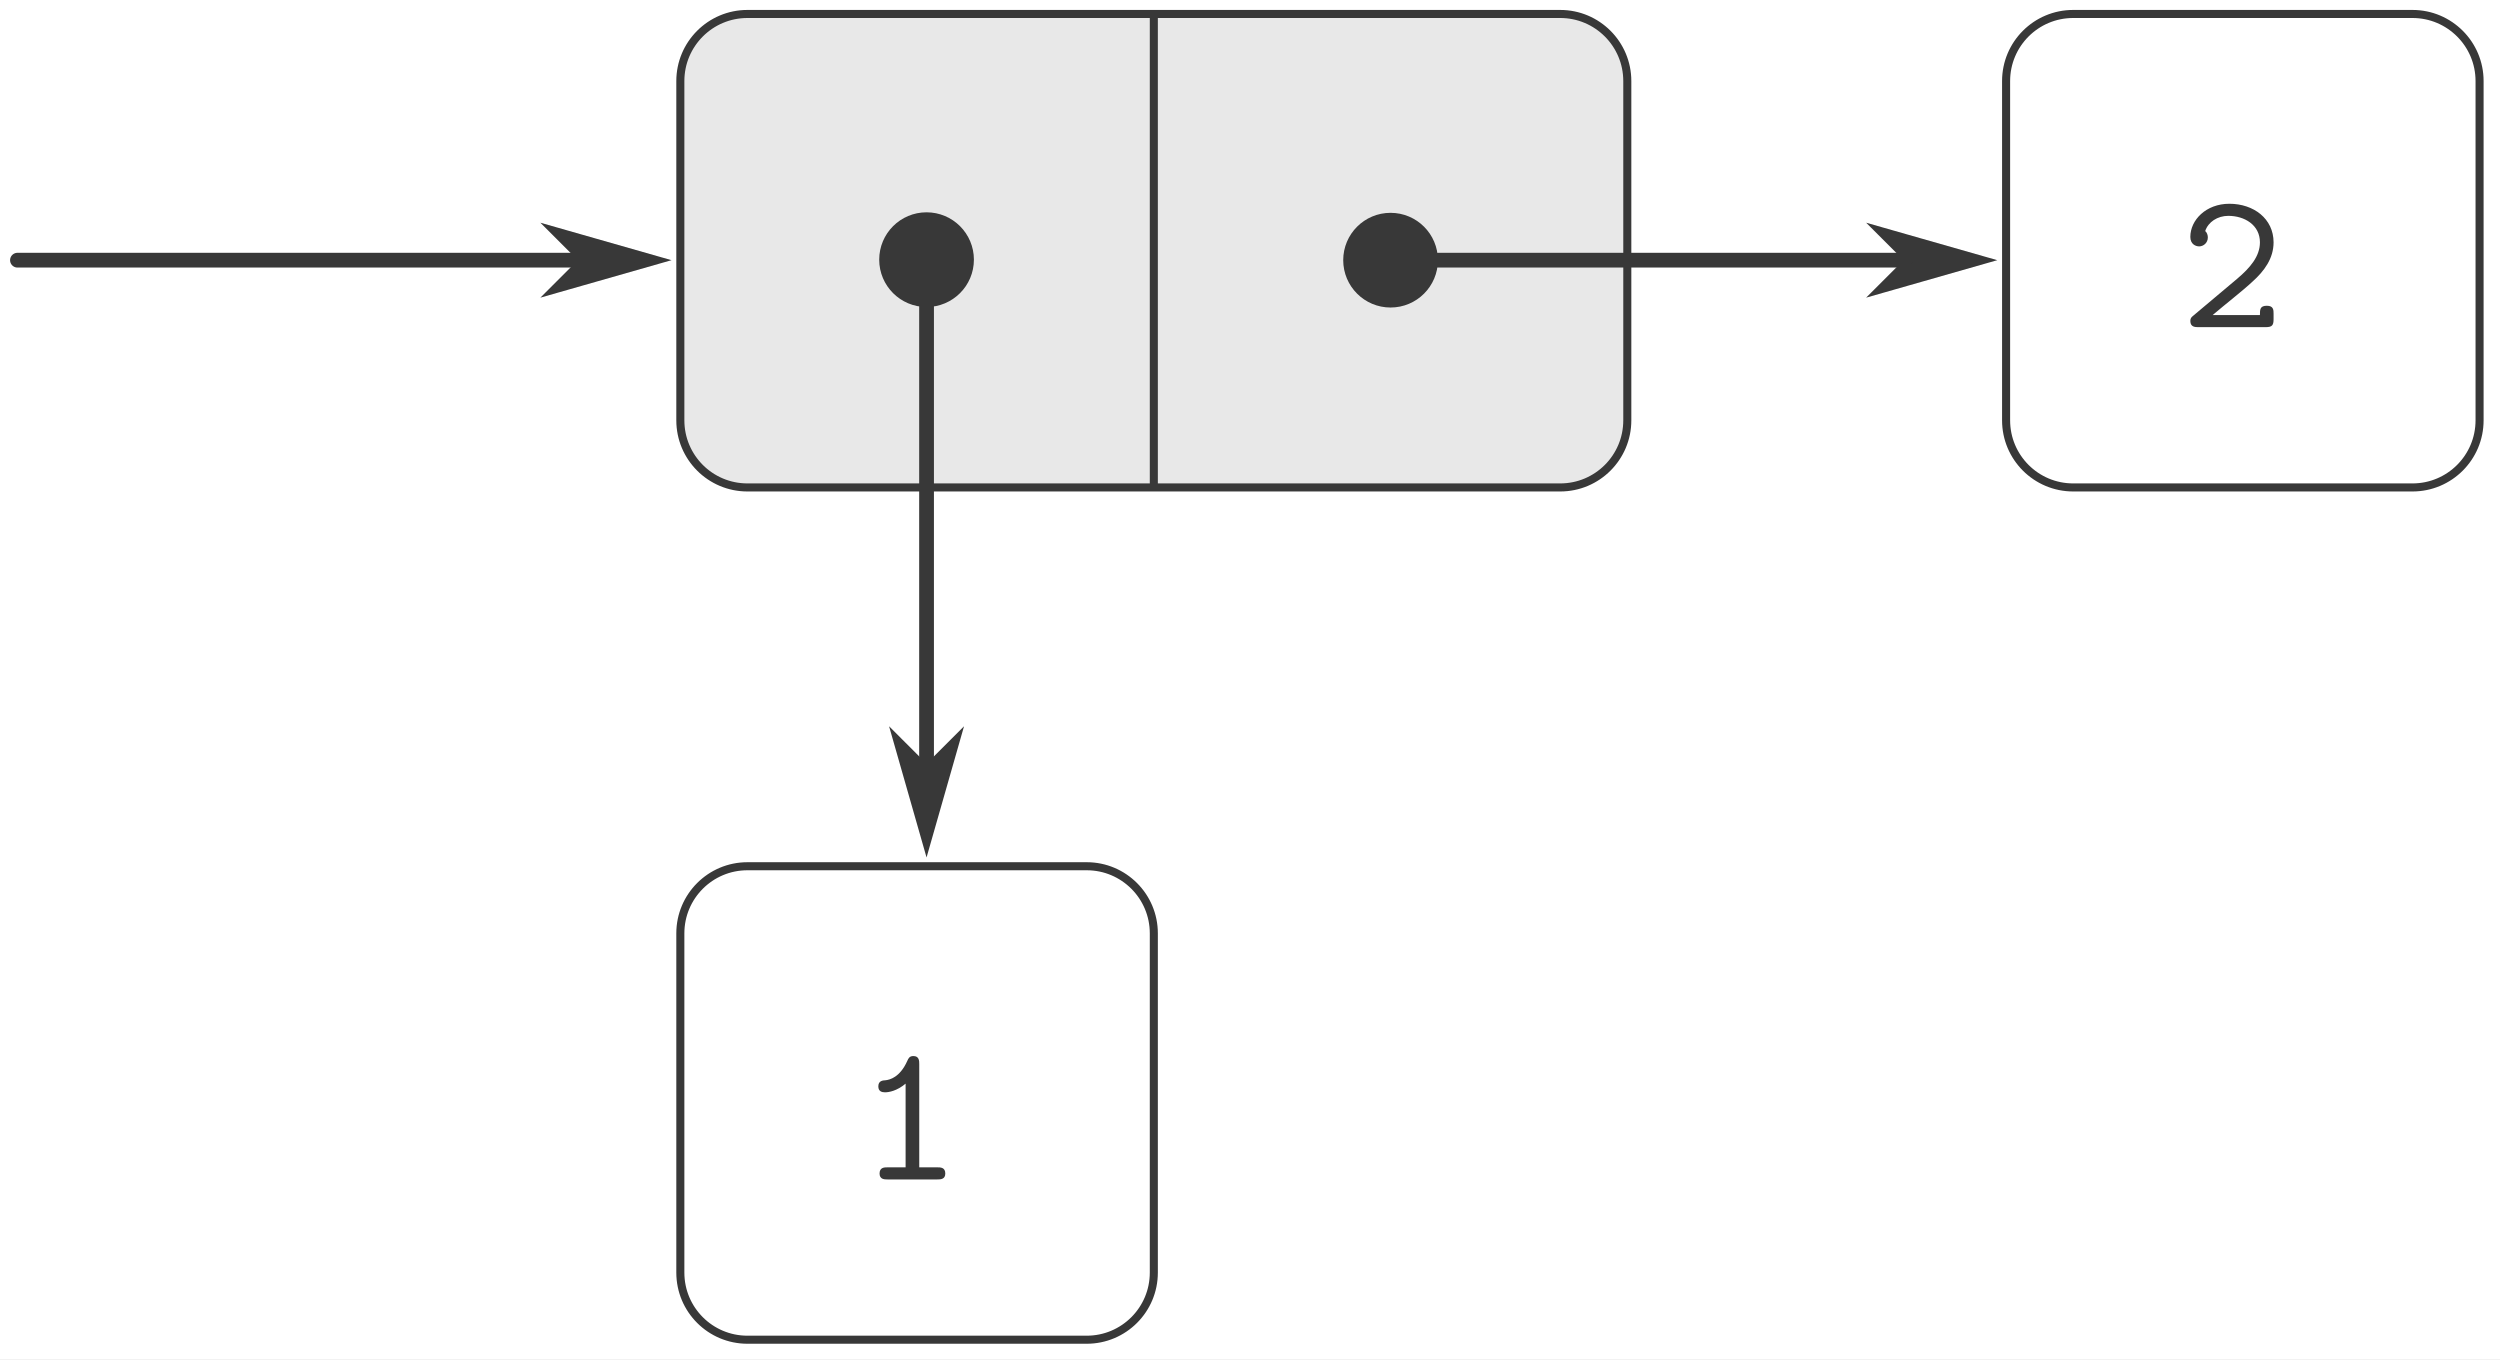
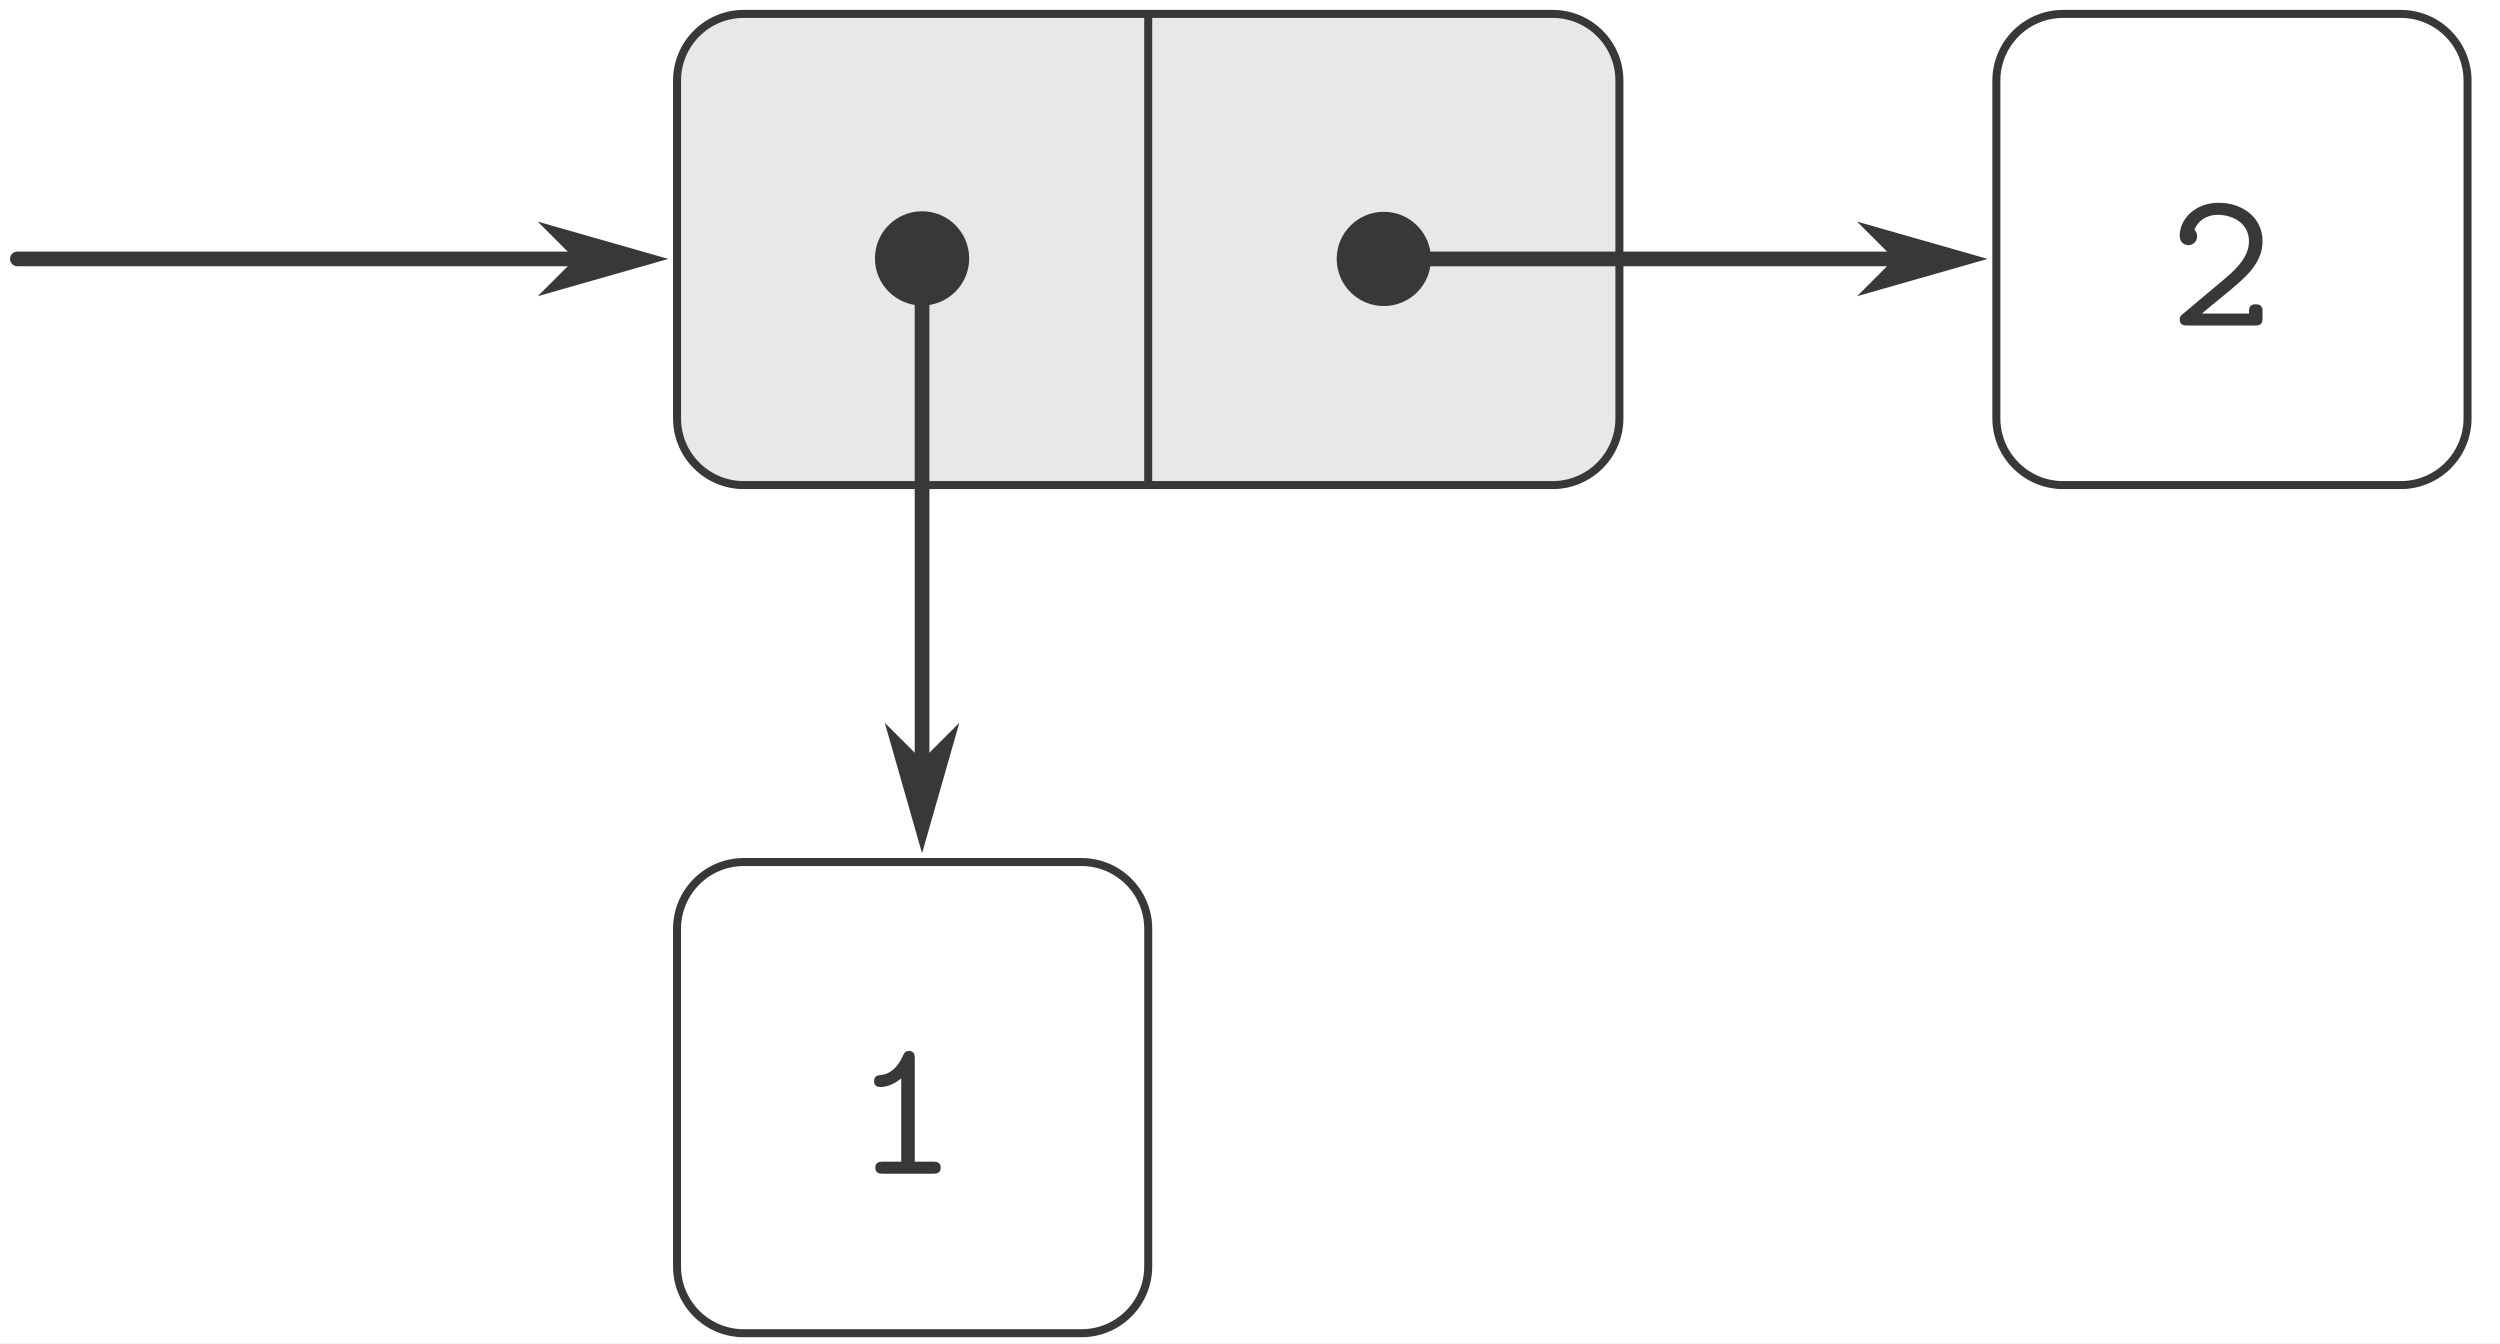
- <svg xmlns="http://www.w3.org/2000/svg" preserveAspectRatio="xMinYMin meet" viewBox="0 0 252 137" id="svg2" style="display:inline" version="1.1">
+ <svg xmlns="http://www.w3.org/2000/svg" preserveAspectRatio="xMinYMin meet" viewBox="0 0 253.228 136.063" id="svg2" style="display:inline" version="1.1" width="67mm" height="36mm">
  <defs id="defs4">
    <marker refX="0" refY="0" orient="auto" id="Arrow1Mstart" style="overflow:visible">
-       <path d="M 0,0 5,-5 -12.5,0 5,5 0,0 z" transform="matrix(0.4,0,0,0.4,4,0)" id="path4565" style="fill:#383838;fill-rule:evenodd;stroke:#383838;stroke-width:1pt;marker-start:none" />
+       <path d="M 0,0 5,-5 -12.5,0 5,5 Z" transform="matrix(0.4,0,0,0.4,4,0)" id="path4565" style="fill:#383838;fill-rule:evenodd;stroke:#383838;stroke-width:1pt;marker-start:none" />
    </marker>
    <marker refX="0" refY="0" orient="auto" id="Arrow1Lstart" style="overflow:visible">
-       <path d="M 0,0 5,-5 -12.5,0 5,5 0,0 z" transform="matrix(0.8,0,0,0.8,10,0)" id="path4559" style="fill:#383838;fill-rule:evenodd;stroke:#383838;stroke-width:1pt;marker-start:none" />
+       <path d="M 0,0 5,-5 -12.5,0 5,5 Z" transform="matrix(0.8,0,0,0.8,10,0)" id="path4559" style="fill:#383838;fill-rule:evenodd;stroke:#383838;stroke-width:1pt;marker-start:none" />
    </marker>
    <marker refX="0" refY="0" orient="auto" id="Arrow1Mstart-0" style="overflow:visible">
-       <path d="M 0,0 5,-5 -12.5,0 5,5 0,0 z" transform="matrix(0.4,0,0,0.4,4,0)" id="path4565-7" style="fill:#383838;fill-rule:evenodd;stroke:#383838;stroke-width:1pt;marker-start:none" />
+       <path d="M 0,0 5,-5 -12.5,0 5,5 Z" transform="matrix(0.4,0,0,0.4,4,0)" id="path4565-7" style="fill:#383838;fill-rule:evenodd;stroke:#383838;stroke-width:1pt;marker-start:none" />
    </marker>
    <marker refX="0" refY="0" orient="auto" id="Arrow1Mstart-9" style="overflow:visible">
-       <path d="M 0,0 5,-5 -12.5,0 5,5 0,0 z" transform="matrix(0.4,0,0,0.4,4,0)" id="path4565-6" style="fill:#383838;fill-rule:evenodd;stroke:#383838;stroke-width:1pt;marker-start:none" />
+       <path d="M 0,0 5,-5 -12.5,0 5,5 Z" transform="matrix(0.4,0,0,0.4,4,0)" id="path4565-6" style="fill:#383838;fill-rule:evenodd;stroke:#383838;stroke-width:1pt;marker-start:none" />
    </marker>
    <marker refX="0" refY="0" orient="auto" id="Arrow1Mstart-2" style="overflow:visible">
-       <path d="M 0,0 5,-5 -12.5,0 5,5 0,0 z" transform="matrix(0.4,0,0,0.4,4,0)" id="path4565-4" style="fill:#383838;fill-rule:evenodd;stroke:#383838;stroke-width:1pt;marker-start:none" />
+       <path d="M 0,0 5,-5 -12.5,0 5,5 Z" transform="matrix(0.4,0,0,0.4,4,0)" id="path4565-4" style="fill:#383838;fill-rule:evenodd;stroke:#383838;stroke-width:1pt;marker-start:none" />
    </marker>
  </defs>
-   <rect width="100%" height="100%" fill="white" />
+   <rect width="100%" height="100%" fill="#ffffff" id="rect199" x="0" y="0" />
  <g transform="translate(-113.5938,-22.125)" id="layer5">
-     <rect width="95.454" height="47.727" rx="6.764" ry="6.764" x="182.172" y="23.533" id="rect3794-7-1" style="fill:#e8e8e8;fill-opacity:1;stroke:#383838;stroke-width:0.812;stroke-linecap:round;stroke-linejoin:round;stroke-miterlimit:4;stroke-opacity:1;stroke-dasharray:none;stroke-dashoffset:0;display:inline" />
+     <rect width="95.454" height="47.727" rx="6.764" ry="6.764" x="182.172" y="23.533" id="rect3794-7-1" style="display:inline;fill:#e8e8e8;fill-opacity:1;stroke:#383838;stroke-width:0.812;stroke-linecap:round;stroke-linejoin:round;stroke-miterlimit:4;stroke-dasharray:none;stroke-dashoffset:0;stroke-opacity:1" />
  </g>
  <g transform="translate(-113.5938,-22.125)" id="layer2" style="display:inline">
-     <path d="m 229.899,23.533 0,47.727" id="path4405-1" style="fill:none;stroke:#383838;stroke-width:0.812;stroke-linecap:butt;stroke-linejoin:miter;stroke-miterlimit:4;stroke-opacity:1;stroke-dasharray:none" />
-     <path d="m 120,84.862 a 2.5,2.5 0 1 1 -5,0 2.5,2.5 0 1 1 5,0 z" transform="matrix(1.909085,0,0,1.909085,-17.32707,-113.7104)" id="path4491-4" style="fill:#383838;fill-opacity:1;stroke:#383838;stroke-width:0;stroke-linecap:round;stroke-linejoin:round;stroke-miterlimit:4;stroke-opacity:1;stroke-dasharray:none;stroke-dashoffset:0" />
-     <path d="m 120,84.862 a 2.5,2.5 0 1 1 -5,0 2.5,2.5 0 1 1 5,0 z" transform="matrix(1.909085,0,0,1.909085,29.44551,-113.658)" id="path4491-44" style="fill:#383838;fill-opacity:1;stroke:#383838;stroke-width:0;stroke-linecap:round;stroke-linejoin:round;stroke-miterlimit:4;stroke-opacity:1;stroke-dasharray:none;stroke-dashoffset:0" />
-     <path d="m 206.99,105.624 0,-53.454" id="path4554-5" style="fill:#383838;stroke:#383838;stroke-width:1.488;stroke-linecap:round;stroke-linejoin:round;stroke-miterlimit:4;stroke-opacity:1;stroke-dasharray:none;marker-start:url(#Arrow1Mstart)" />
-     <path d="m 311.99,48.351 -53.454,0" id="path4554-5-2" style="fill:none;stroke:#383838;stroke-width:1.488;stroke-linecap:round;stroke-linejoin:round;stroke-miterlimit:4;stroke-opacity:1;stroke-dasharray:none;marker-start:url(#Arrow1Mstart)" />
-     <path d="m 178.354,48.351 -63,0" id="path4554-9" style="fill:none;stroke:#383838;stroke-width:1.488;stroke-linecap:round;stroke-linejoin:round;stroke-miterlimit:4;stroke-opacity:1;stroke-dasharray:none;marker-start:url(#Arrow1Mstart)" />
-     <rect width="47.727" height="47.727" rx="6.764" ry="6.764" x="315.808" y="23.533" id="rect3794-77" style="fill:none;stroke:#383838;stroke-width:0.812;stroke-linecap:round;stroke-linejoin:round;stroke-miterlimit:4;stroke-opacity:1;stroke-dasharray:none;stroke-dashoffset:0;display:inline" />
-     <rect width="47.727" height="47.727" rx="6.764" ry="6.764" x="182.172" y="109.442" id="rect3794-0" style="fill:none;stroke:#383838;stroke-width:0.812;stroke-linecap:round;stroke-linejoin:round;stroke-miterlimit:4;stroke-opacity:1;stroke-dasharray:none;stroke-dashoffset:0;display:inline" />
+     <path d="M 229.899,23.533 V 71.26" id="path4405-1" style="fill:none;stroke:#383838;stroke-width:0.812;stroke-linecap:butt;stroke-linejoin:miter;stroke-miterlimit:4;stroke-dasharray:none;stroke-opacity:1" />
+     <path d="m 120,84.862 a 2.5,2.5 0 1 1 -5,0 2.5,2.5 0 1 1 5,0 z" transform="matrix(1.909085,0,0,1.909085,-17.32707,-113.7104)" id="path4491-4" style="fill:#383838;fill-opacity:1;stroke:#383838;stroke-width:0;stroke-linecap:round;stroke-linejoin:round;stroke-miterlimit:4;stroke-dasharray:none;stroke-dashoffset:0;stroke-opacity:1" />
+     <path d="m 120,84.862 a 2.5,2.5 0 1 1 -5,0 2.5,2.5 0 1 1 5,0 z" transform="matrix(1.909085,0,0,1.909085,29.44551,-113.658)" id="path4491-44" style="fill:#383838;fill-opacity:1;stroke:#383838;stroke-width:0;stroke-linecap:round;stroke-linejoin:round;stroke-miterlimit:4;stroke-dasharray:none;stroke-dashoffset:0;stroke-opacity:1" />
+     <path d="M 206.99,105.624 V 52.169" id="path4554-5" style="fill:#383838;stroke:#383838;stroke-width:1.488;stroke-linecap:round;stroke-linejoin:round;stroke-miterlimit:4;stroke-dasharray:none;stroke-opacity:1;marker-start:url(#Arrow1Mstart)" />
+     <path d="M 311.99,48.351 H 258.536" id="path4554-5-2" style="fill:none;stroke:#383838;stroke-width:1.488;stroke-linecap:round;stroke-linejoin:round;stroke-miterlimit:4;stroke-dasharray:none;stroke-opacity:1;marker-start:url(#Arrow1Mstart)" />
+     <path d="m 178.354,48.351 h -63" id="path4554-9" style="fill:none;stroke:#383838;stroke-width:1.488;stroke-linecap:round;stroke-linejoin:round;stroke-miterlimit:4;stroke-dasharray:none;stroke-opacity:1;marker-start:url(#Arrow1Mstart)" />
+     <rect width="47.727" height="47.727" rx="6.764" ry="6.764" x="315.808" y="23.533" id="rect3794-77" style="display:inline;fill:none;stroke:#383838;stroke-width:0.812;stroke-linecap:round;stroke-linejoin:round;stroke-miterlimit:4;stroke-dasharray:none;stroke-dashoffset:0;stroke-opacity:1" />
+     <rect width="47.727" height="47.727" rx="6.764" ry="6.764" x="182.172" y="109.442" id="rect3794-0" style="display:inline;fill:none;stroke:#383838;stroke-width:0.812;stroke-linecap:round;stroke-linejoin:round;stroke-miterlimit:4;stroke-dasharray:none;stroke-dashoffset:0;stroke-opacity:1" />
  </g>
  <g transform="translate(-113.5938,-22.125)" id="layer3" style="display:inline">
-     <text x="333.331" y="55.101" id="text3007" xml:space="preserve" style="font-size:20px;font-style:normal;font-variant:normal;font-weight:normal;font-stretch:normal;line-height:125%;letter-spacing:0px;word-spacing:0px;fill:#383838;fill-opacity:1;stroke:none;font-family:Latin Modern Mono;-inkscape-font-specification:Latin Modern Mono">
-       <tspan x="333.331" y="55.101" id="tspan3009" style="font-weight:normal;-inkscape-font-specification:Latin Modern Mono">2</tspan>
+     <text x="333.331" y="55.101" id="text3007" xml:space="preserve" style="font-style:normal;font-variant:normal;font-weight:normal;font-stretch:normal;font-size:20px;line-height:125%;font-family:'Latin Modern Mono';-inkscape-font-specification:'Latin Modern Mono';letter-spacing:0px;word-spacing:0px;fill:#383838;fill-opacity:1;stroke:none">
+       <tspan x="333.331" y="55.101" id="tspan3009" style="font-weight:normal;-inkscape-font-specification:'Latin Modern Mono'">2</tspan>
    </text>
-     <text x="200.036" y="141.01" id="text3011" xml:space="preserve" style="font-size:20px;font-style:normal;font-variant:normal;font-weight:normal;font-stretch:normal;line-height:125%;letter-spacing:0px;word-spacing:0px;fill:#383838;fill-opacity:1;stroke:none;font-family:Latin Modern Mono;-inkscape-font-specification:Latin Modern Mono">
-       <tspan x="200.036" y="141.01" id="tspan3013" style="font-weight:normal;-inkscape-font-specification:Latin Modern Mono">1</tspan>
+     <text x="200.036" y="141.01" id="text3011" xml:space="preserve" style="font-style:normal;font-variant:normal;font-weight:normal;font-stretch:normal;font-size:20px;line-height:125%;font-family:'Latin Modern Mono';-inkscape-font-specification:'Latin Modern Mono';letter-spacing:0px;word-spacing:0px;fill:#383838;fill-opacity:1;stroke:none">
+       <tspan x="200.036" y="141.01" id="tspan3013" style="font-weight:normal;-inkscape-font-specification:'Latin Modern Mono'">1</tspan>
    </text>
  </g>
</svg>
